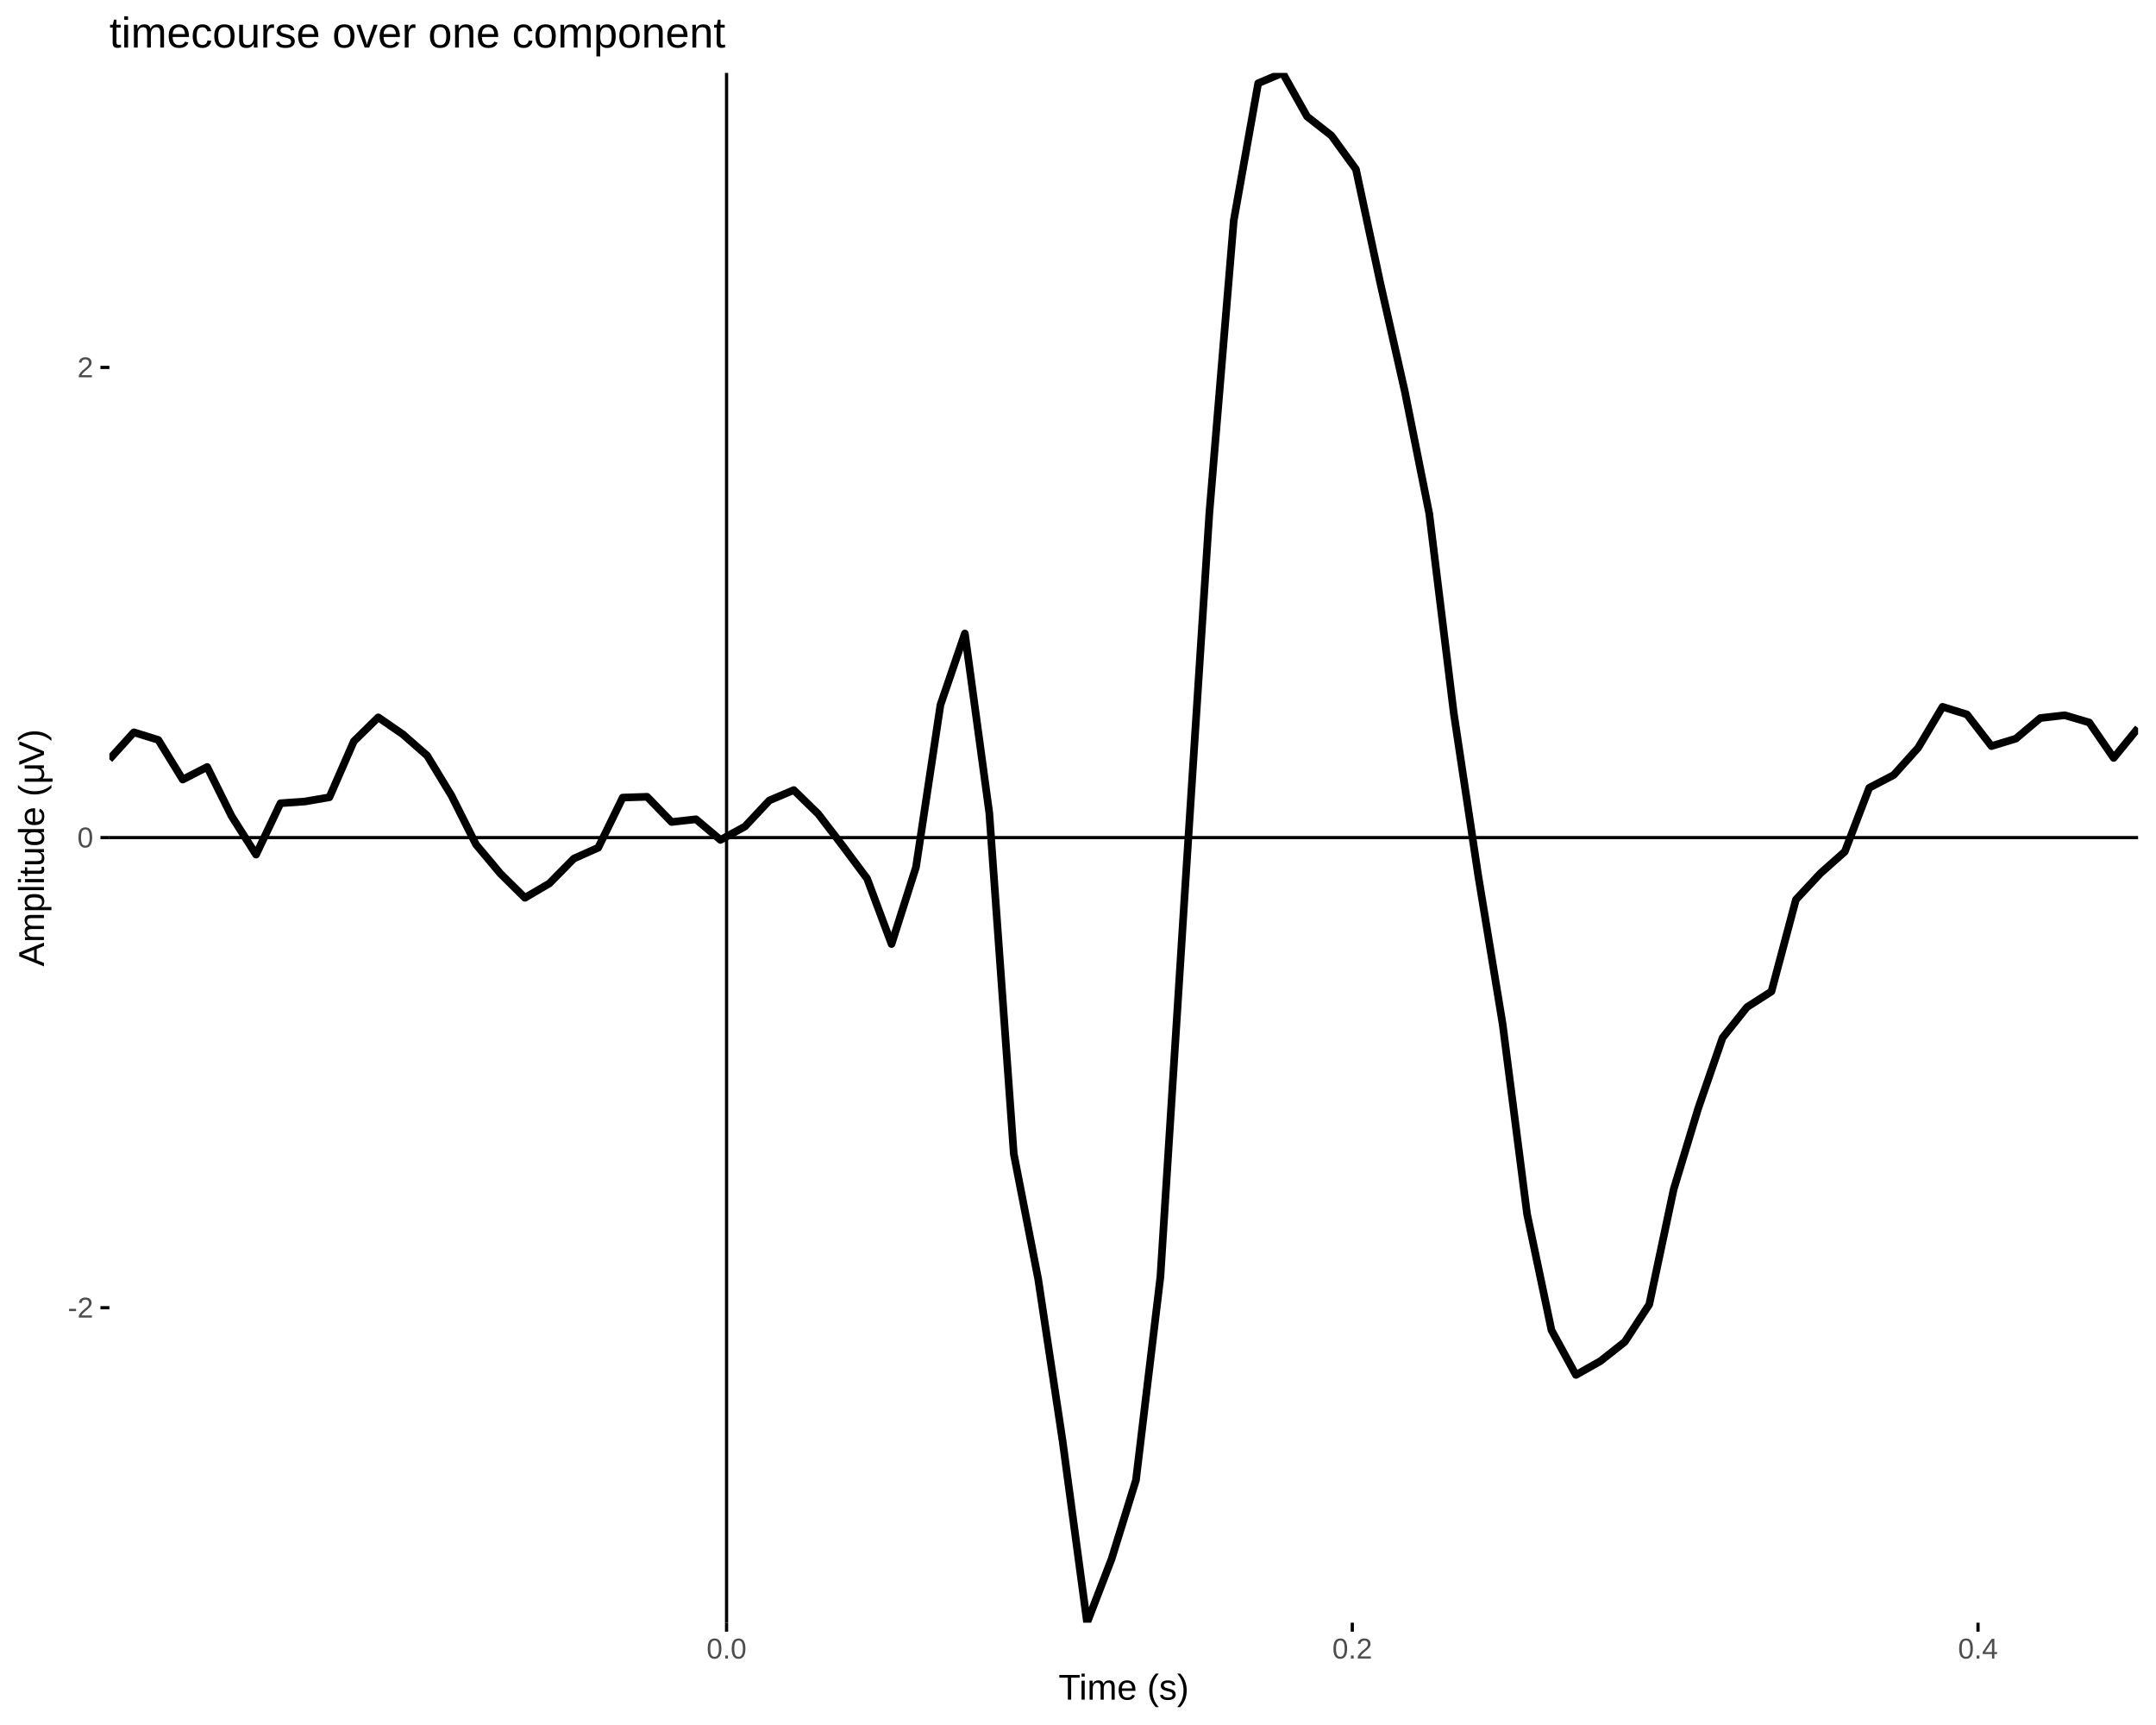
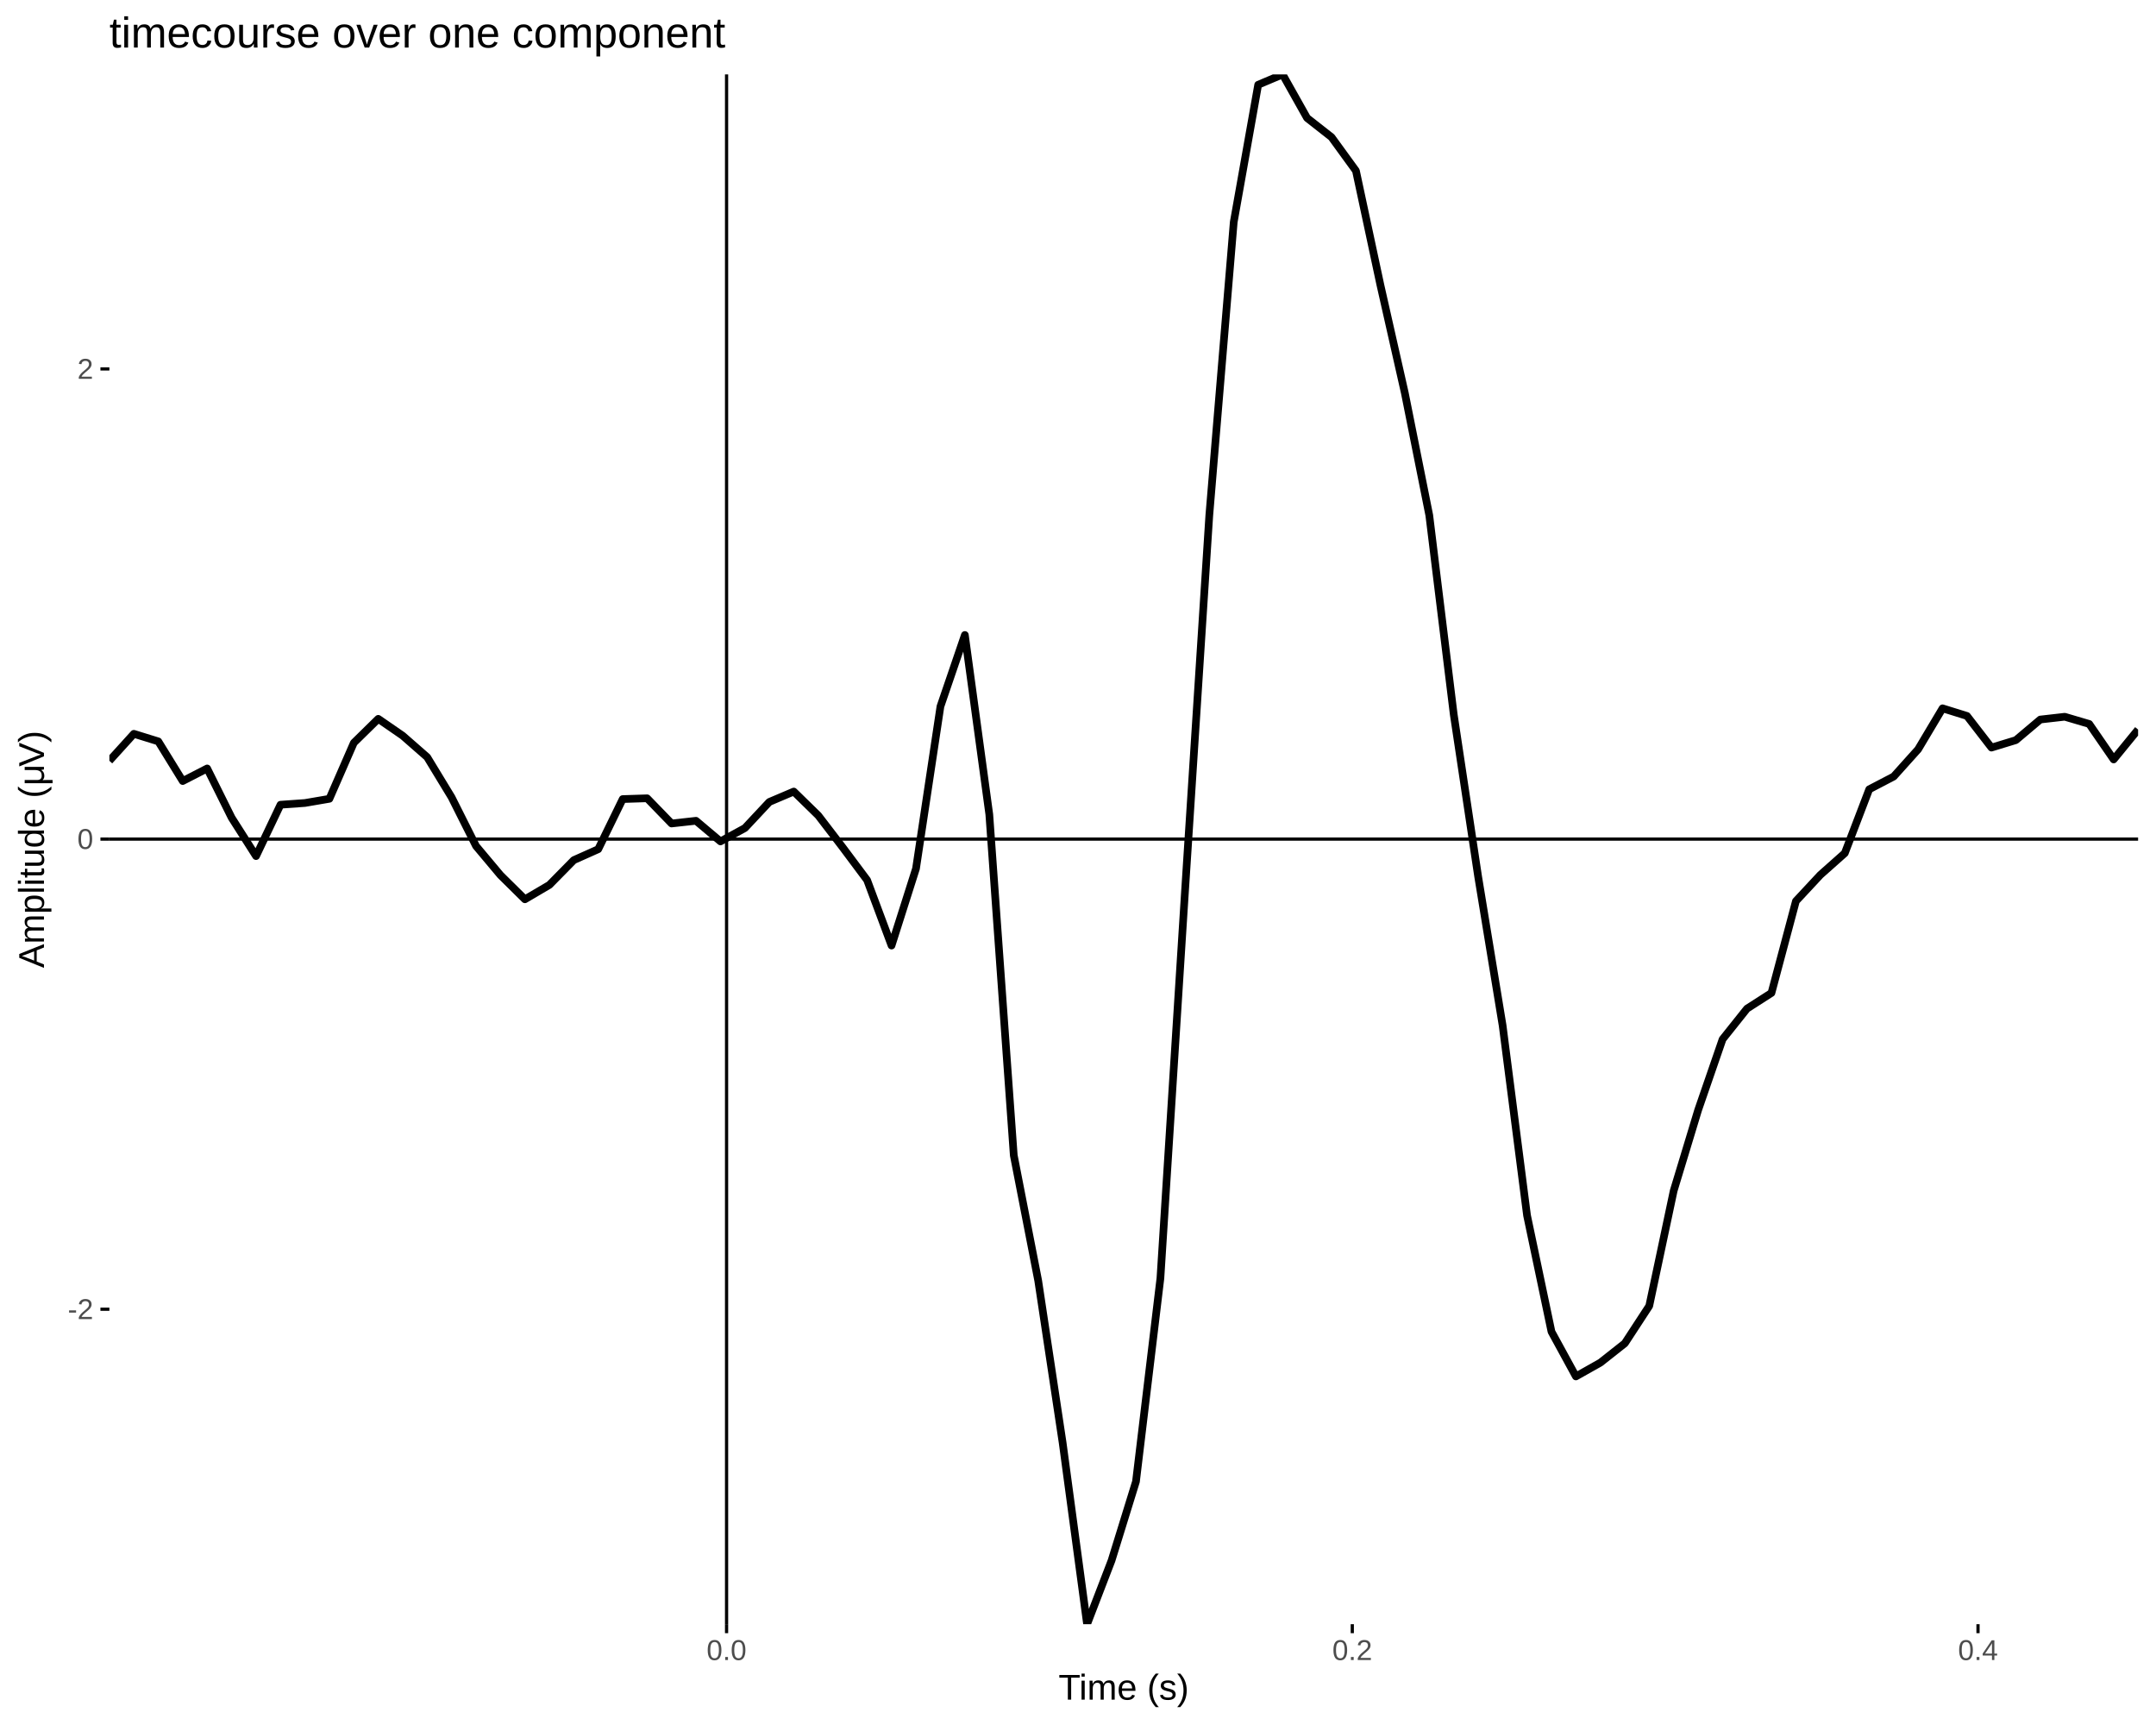
<svg xmlns="http://www.w3.org/2000/svg" viewBox="0 0 720.00 576.00">
  <defs>
    <style type="text/css">
    line, polyline, polygon, path, rect, circle {
      fill: none;
      stroke: #000000;
      stroke-linecap: round;
      stroke-linejoin: round;
      stroke-miterlimit: 10.00;
    }
  </style>
  </defs>
  <rect width="100%" height="100%" style="stroke: none; fill: #FFFFFF;" />
  <defs>
-     <clipPath id="cpMzYuNTN8NzE0LjAyfDU0MS44NHwyNC4zNQ==">
-       <rect x="36.53" y="24.35" width="677.49" height="517.50" />
+     <clipPath id="cpMzYuNTN8NzE0LjAyfDU0Mi4zNHwyNC44NQ==">
+       <rect x="36.53" y="24.85" width="677.49" height="517.50" />
    </clipPath>
  </defs>
-   <polyline points="36.53,253.54 44.70,244.53 52.86,247.06 61.02,260.30 69.18,256.10 77.35,272.54 85.51,285.36 93.67,268.21 101.83,267.63 110.00,266.23 118.16,247.54 126.32,239.53 134.48,245.16 142.65,252.31 150.81,265.73 158.97,281.99 167.13,291.72 175.30,299.79 183.46,294.99 191.62,286.70 199.78,283.06 207.95,266.32 216.11,266.06 224.27,274.47 232.43,273.57 240.60,280.46 248.76,276.00 256.92,267.28 265.08,263.81 273.25,271.79 281.41,282.44 289.57,293.37 297.73,315.23 305.90,289.53 314.06,235.40 322.22,211.53 330.38,271.45 338.55,385.27 346.71,427.13 354.87,481.25 363.03,541.84 371.20,520.59 379.36,494.21 387.52,426.34 395.68,297.94 403.85,171.56 412.01,73.65 420.17,27.80 428.33,24.35 436.50,38.90 444.66,45.30 452.82,56.53 460.98,94.64 469.15,130.75 477.31,171.56 485.47,238.01 493.63,292.20 501.80,341.90 509.96,405.35 518.12,444.17 526.28,459.11 534.45,454.50 542.61,448.06 550.77,435.57 558.93,397.11 567.10,370.16 575.26,346.52 583.42,336.29 591.58,331.06 599.75,300.40 607.91,291.64 616.07,284.39 624.23,263.06 632.40,258.80 640.56,249.71 648.72,236.02 656.88,238.56 665.05,249.13 673.21,246.64 681.37,239.76 689.53,238.83 697.70,241.24 705.86,253.09 714.02,243.11 " style="stroke-width: 2.56; stroke-linecap: butt;" clip-path="url(#cpMzYuNTN8NzE0LjAyfDU0MS44NHwyNC4zNQ==)" />
-   <line x1="242.64" y1="541.84" x2="242.64" y2="24.35" style="stroke-width: 1.07; stroke-linecap: butt;" clip-path="url(#cpMzYuNTN8NzE0LjAyfDU0MS44NHwyNC4zNQ==)" />
-   <line x1="36.53" y1="279.68" x2="714.02" y2="279.68" style="stroke-width: 1.07; stroke-linecap: butt;" clip-path="url(#cpMzYuNTN8NzE0LjAyfDU0MS44NHwyNC4zNQ==)" />
+   <polyline points="36.53,254.04 44.70,245.03 52.86,247.56 61.02,260.80 69.18,256.60 77.35,273.04 85.51,285.86 93.67,268.71 101.83,268.13 110.00,266.73 118.16,248.04 126.32,240.03 134.48,245.66 142.65,252.81 150.81,266.23 158.97,282.49 167.13,292.22 175.30,300.29 183.46,295.49 191.62,287.20 199.78,283.56 207.95,266.82 216.11,266.56 224.27,274.97 232.43,274.07 240.60,280.96 248.76,276.50 256.92,267.78 265.08,264.31 273.25,272.29 281.41,282.94 289.57,293.87 297.73,315.73 305.90,290.03 314.06,235.90 322.22,212.03 330.38,271.95 338.55,385.77 346.71,427.63 354.87,481.75 363.03,542.34 371.20,521.09 379.36,494.71 387.52,426.84 395.68,298.44 403.85,172.06 412.01,74.15 420.17,28.30 428.33,24.85 436.50,39.40 444.66,45.80 452.82,57.03 460.98,95.14 469.15,131.25 477.31,172.06 485.47,238.51 493.63,292.70 501.80,342.40 509.96,405.85 518.12,444.67 526.28,459.61 534.45,455.00 542.61,448.56 550.77,436.07 558.93,397.61 567.10,370.66 575.26,347.02 583.42,336.79 591.58,331.56 599.75,300.90 607.91,292.14 616.07,284.89 624.23,263.56 632.40,259.30 640.56,250.21 648.72,236.52 656.88,239.06 665.05,249.63 673.21,247.14 681.37,240.26 689.53,239.33 697.70,241.74 705.86,253.59 714.02,243.61 " style="stroke-width: 2.56; stroke-linecap: butt;" clip-path="url(#cpMzYuNTN8NzE0LjAyfDU0Mi4zNHwyNC44NQ==)" />
+   <line x1="242.64" y1="542.34" x2="242.64" y2="24.85" style="stroke-width: 1.07; stroke-linecap: butt;" clip-path="url(#cpMzYuNTN8NzE0LjAyfDU0Mi4zNHwyNC44NQ==)" />
+   <line x1="36.53" y1="280.18" x2="714.02" y2="280.18" style="stroke-width: 1.07; stroke-linecap: butt;" clip-path="url(#cpMzYuNTN8NzE0LjAyfDU0Mi4zNHwyNC44NQ==)" />
  <defs>
    <clipPath id="cpMC4wMHw3MjAuMDB8NTc2LjAwfDAuMDA=">
      <rect x="0.00" y="0.00" width="720.00" height="576.00" />
    </clipPath>
  </defs>
  <g clip-path="url(#cpMC4wMHw3MjAuMDB8NTc2LjAwfDAuMDA=)">
-     <text x="22.64" y="439.96" style="font-size: 9.60px; fill: #4D4D4D; font-family: Liberation Sans;" textLength="8.52px" lengthAdjust="spacingAndGlyphs">-2</text>
+     <text x="22.64" y="440.46" style="font-size: 9.60px; fill: #4D4D4D; font-family: Liberation Sans;" textLength="8.52px" lengthAdjust="spacingAndGlyphs">-2</text>
  </g>
  <g clip-path="url(#cpMC4wMHw3MjAuMDB8NTc2LjAwfDAuMDA=)">
-     <text x="25.83" y="282.97" style="font-size: 9.60px; fill: #4D4D4D; font-family: Liberation Sans;" textLength="5.33px" lengthAdjust="spacingAndGlyphs">0</text>
+     <text x="25.83" y="283.47" style="font-size: 9.60px; fill: #4D4D4D; font-family: Liberation Sans;" textLength="5.33px" lengthAdjust="spacingAndGlyphs">0</text>
  </g>
  <g clip-path="url(#cpMC4wMHw3MjAuMDB8NTc2LjAwfDAuMDA=)">
-     <text x="25.83" y="125.99" style="font-size: 9.60px; fill: #4D4D4D; font-family: Liberation Sans;" textLength="5.33px" lengthAdjust="spacingAndGlyphs">2</text>
+     <text x="25.83" y="126.49" style="font-size: 9.60px; fill: #4D4D4D; font-family: Liberation Sans;" textLength="5.33px" lengthAdjust="spacingAndGlyphs">2</text>
  </g>
-   <polyline points="33.54,436.66 36.53,436.66 " style="stroke-width: 1.07; stroke-linecap: butt;" clip-path="url(#cpMC4wMHw3MjAuMDB8NTc2LjAwfDAuMDA=)" />
-   <polyline points="33.54,279.68 36.53,279.68 " style="stroke-width: 1.07; stroke-linecap: butt;" clip-path="url(#cpMC4wMHw3MjAuMDB8NTc2LjAwfDAuMDA=)" />
-   <polyline points="33.54,122.69 36.53,122.69 " style="stroke-width: 1.07; stroke-linecap: butt;" clip-path="url(#cpMC4wMHw3MjAuMDB8NTc2LjAwfDAuMDA=)" />
-   <polyline points="242.64,544.83 242.64,541.84 " style="stroke-width: 1.07; stroke-linecap: butt;" clip-path="url(#cpMC4wMHw3MjAuMDB8NTc2LjAwfDAuMDA=)" />
-   <polyline points="451.60,544.83 451.60,541.84 " style="stroke-width: 1.07; stroke-linecap: butt;" clip-path="url(#cpMC4wMHw3MjAuMDB8NTc2LjAwfDAuMDA=)" />
-   <polyline points="660.56,544.83 660.56,541.84 " style="stroke-width: 1.07; stroke-linecap: butt;" clip-path="url(#cpMC4wMHw3MjAuMDB8NTc2LjAwfDAuMDA=)" />
+   <polyline points="33.54,437.16 36.53,437.16 " style="stroke-width: 1.07; stroke-linecap: butt;" clip-path="url(#cpMC4wMHw3MjAuMDB8NTc2LjAwfDAuMDA=)" />
+   <polyline points="33.54,280.18 36.53,280.18 " style="stroke-width: 1.07; stroke-linecap: butt;" clip-path="url(#cpMC4wMHw3MjAuMDB8NTc2LjAwfDAuMDA=)" />
+   <polyline points="33.54,123.19 36.53,123.19 " style="stroke-width: 1.07; stroke-linecap: butt;" clip-path="url(#cpMC4wMHw3MjAuMDB8NTc2LjAwfDAuMDA=)" />
+   <polyline points="242.64,545.33 242.64,542.34 " style="stroke-width: 1.07; stroke-linecap: butt;" clip-path="url(#cpMC4wMHw3MjAuMDB8NTc2LjAwfDAuMDA=)" />
+   <polyline points="451.60,545.33 451.60,542.34 " style="stroke-width: 1.07; stroke-linecap: butt;" clip-path="url(#cpMC4wMHw3MjAuMDB8NTc2LjAwfDAuMDA=)" />
+   <polyline points="660.56,545.33 660.56,542.34 " style="stroke-width: 1.07; stroke-linecap: butt;" clip-path="url(#cpMC4wMHw3MjAuMDB8NTc2LjAwfDAuMDA=)" />
  <g clip-path="url(#cpMC4wMHw3MjAuMDB8NTc2LjAwfDAuMDA=)">
-     <text x="235.97" y="553.81" style="font-size: 9.60px; fill: #4D4D4D; font-family: Liberation Sans;" textLength="13.33px" lengthAdjust="spacingAndGlyphs">0.0</text>
+     <text x="235.97" y="554.31" style="font-size: 9.60px; fill: #4D4D4D; font-family: Liberation Sans;" textLength="13.33px" lengthAdjust="spacingAndGlyphs">0.0</text>
  </g>
  <g clip-path="url(#cpMC4wMHw3MjAuMDB8NTc2LjAwfDAuMDA=)">
-     <text x="444.93" y="553.81" style="font-size: 9.60px; fill: #4D4D4D; font-family: Liberation Sans;" textLength="13.33px" lengthAdjust="spacingAndGlyphs">0.2</text>
+     <text x="444.93" y="554.31" style="font-size: 9.60px; fill: #4D4D4D; font-family: Liberation Sans;" textLength="13.33px" lengthAdjust="spacingAndGlyphs">0.2</text>
  </g>
  <g clip-path="url(#cpMC4wMHw3MjAuMDB8NTc2LjAwfDAuMDA=)">
-     <text x="653.89" y="553.81" style="font-size: 9.60px; fill: #4D4D4D; font-family: Liberation Sans;" textLength="13.33px" lengthAdjust="spacingAndGlyphs">0.4</text>
+     <text x="653.89" y="554.31" style="font-size: 9.60px; fill: #4D4D4D; font-family: Liberation Sans;" textLength="13.33px" lengthAdjust="spacingAndGlyphs">0.4</text>
  </g>
  <g clip-path="url(#cpMC4wMHw3MjAuMDB8NTc2LjAwfDAuMDA=)">
    <text x="353.50" y="567.54" style="font-size: 12.00px; font-family: Liberation Sans;" textLength="43.55px" lengthAdjust="spacingAndGlyphs">Time (s)</text>
  </g>
  <g clip-path="url(#cpMC4wMHw3MjAuMDB8NTc2LjAwfDAuMDA=)">
-     <text transform="translate(14.68,322.72) rotate(-90)" style="font-size: 12.00px; font-family: Liberation Sans;" textLength="60.69px" lengthAdjust="spacingAndGlyphs">Amplitude (</text>
+     <text transform="translate(14.68,323.22) rotate(-90)" style="font-size: 12.00px; font-family: Liberation Sans;" textLength="60.69px" lengthAdjust="spacingAndGlyphs">Amplitude (</text>
  </g>
  <g clip-path="url(#cpMC4wMHw3MjAuMDB8NTc2LjAwfDAuMDA=)">
-     <text transform="translate(14.68,262.03) rotate(-90)" style="font-size: 12.00px; font-family: Symbola;" textLength="6.56px" lengthAdjust="spacingAndGlyphs">μ</text>
+     <text transform="translate(14.68,262.53) rotate(-90)" style="font-size: 12.00px; font-family: Symbola;" textLength="6.56px" lengthAdjust="spacingAndGlyphs">μ</text>
  </g>
  <g clip-path="url(#cpMC4wMHw3MjAuMDB8NTc2LjAwfDAuMDA=)">
-     <text transform="translate(14.68,255.47) rotate(-90)" style="font-size: 12.00px; font-family: Liberation Sans;" textLength="12.00px" lengthAdjust="spacingAndGlyphs">V)</text>
+     <text transform="translate(14.68,255.97) rotate(-90)" style="font-size: 12.00px; font-family: Liberation Sans;" textLength="12.00px" lengthAdjust="spacingAndGlyphs">V)</text>
  </g>
  <g clip-path="url(#cpMC4wMHw3MjAuMDB8NTc2LjAwfDAuMDA=)">
    <text x="36.53" y="15.88" style="font-size: 14.40px; font-family: Liberation Sans;" textLength="205.58px" lengthAdjust="spacingAndGlyphs">timecourse over one component</text>
  </g>
</svg>
